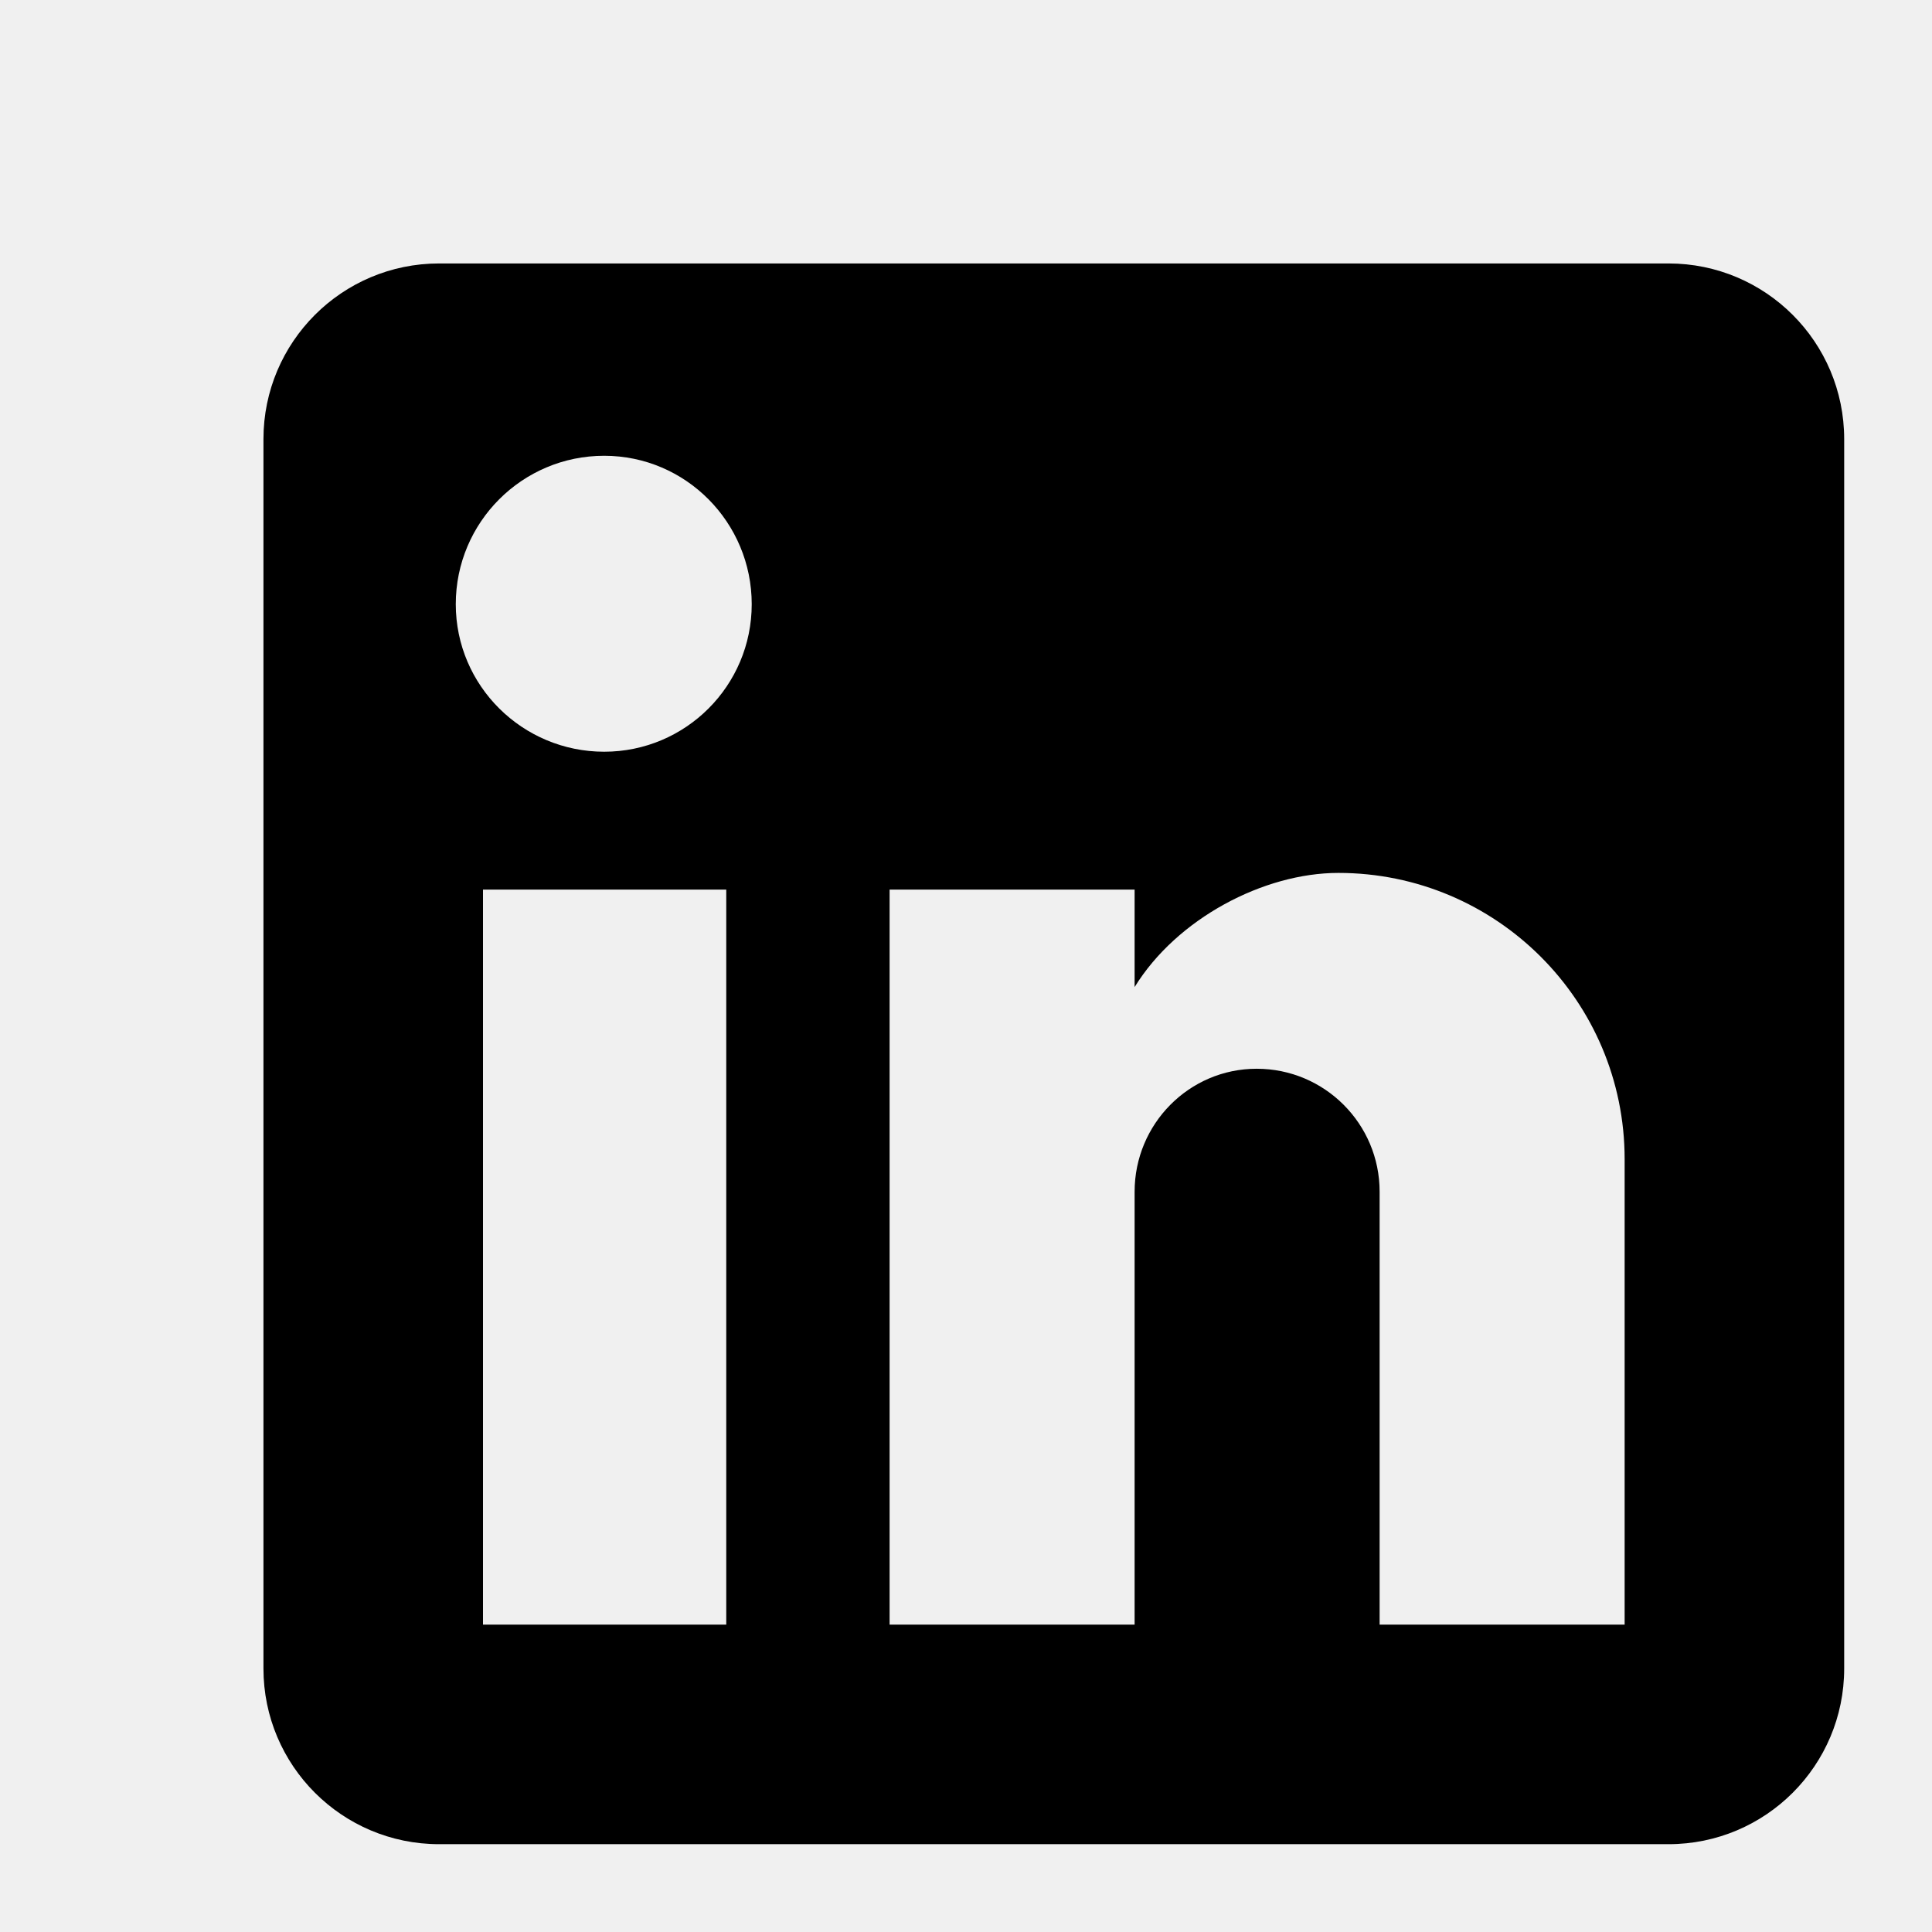
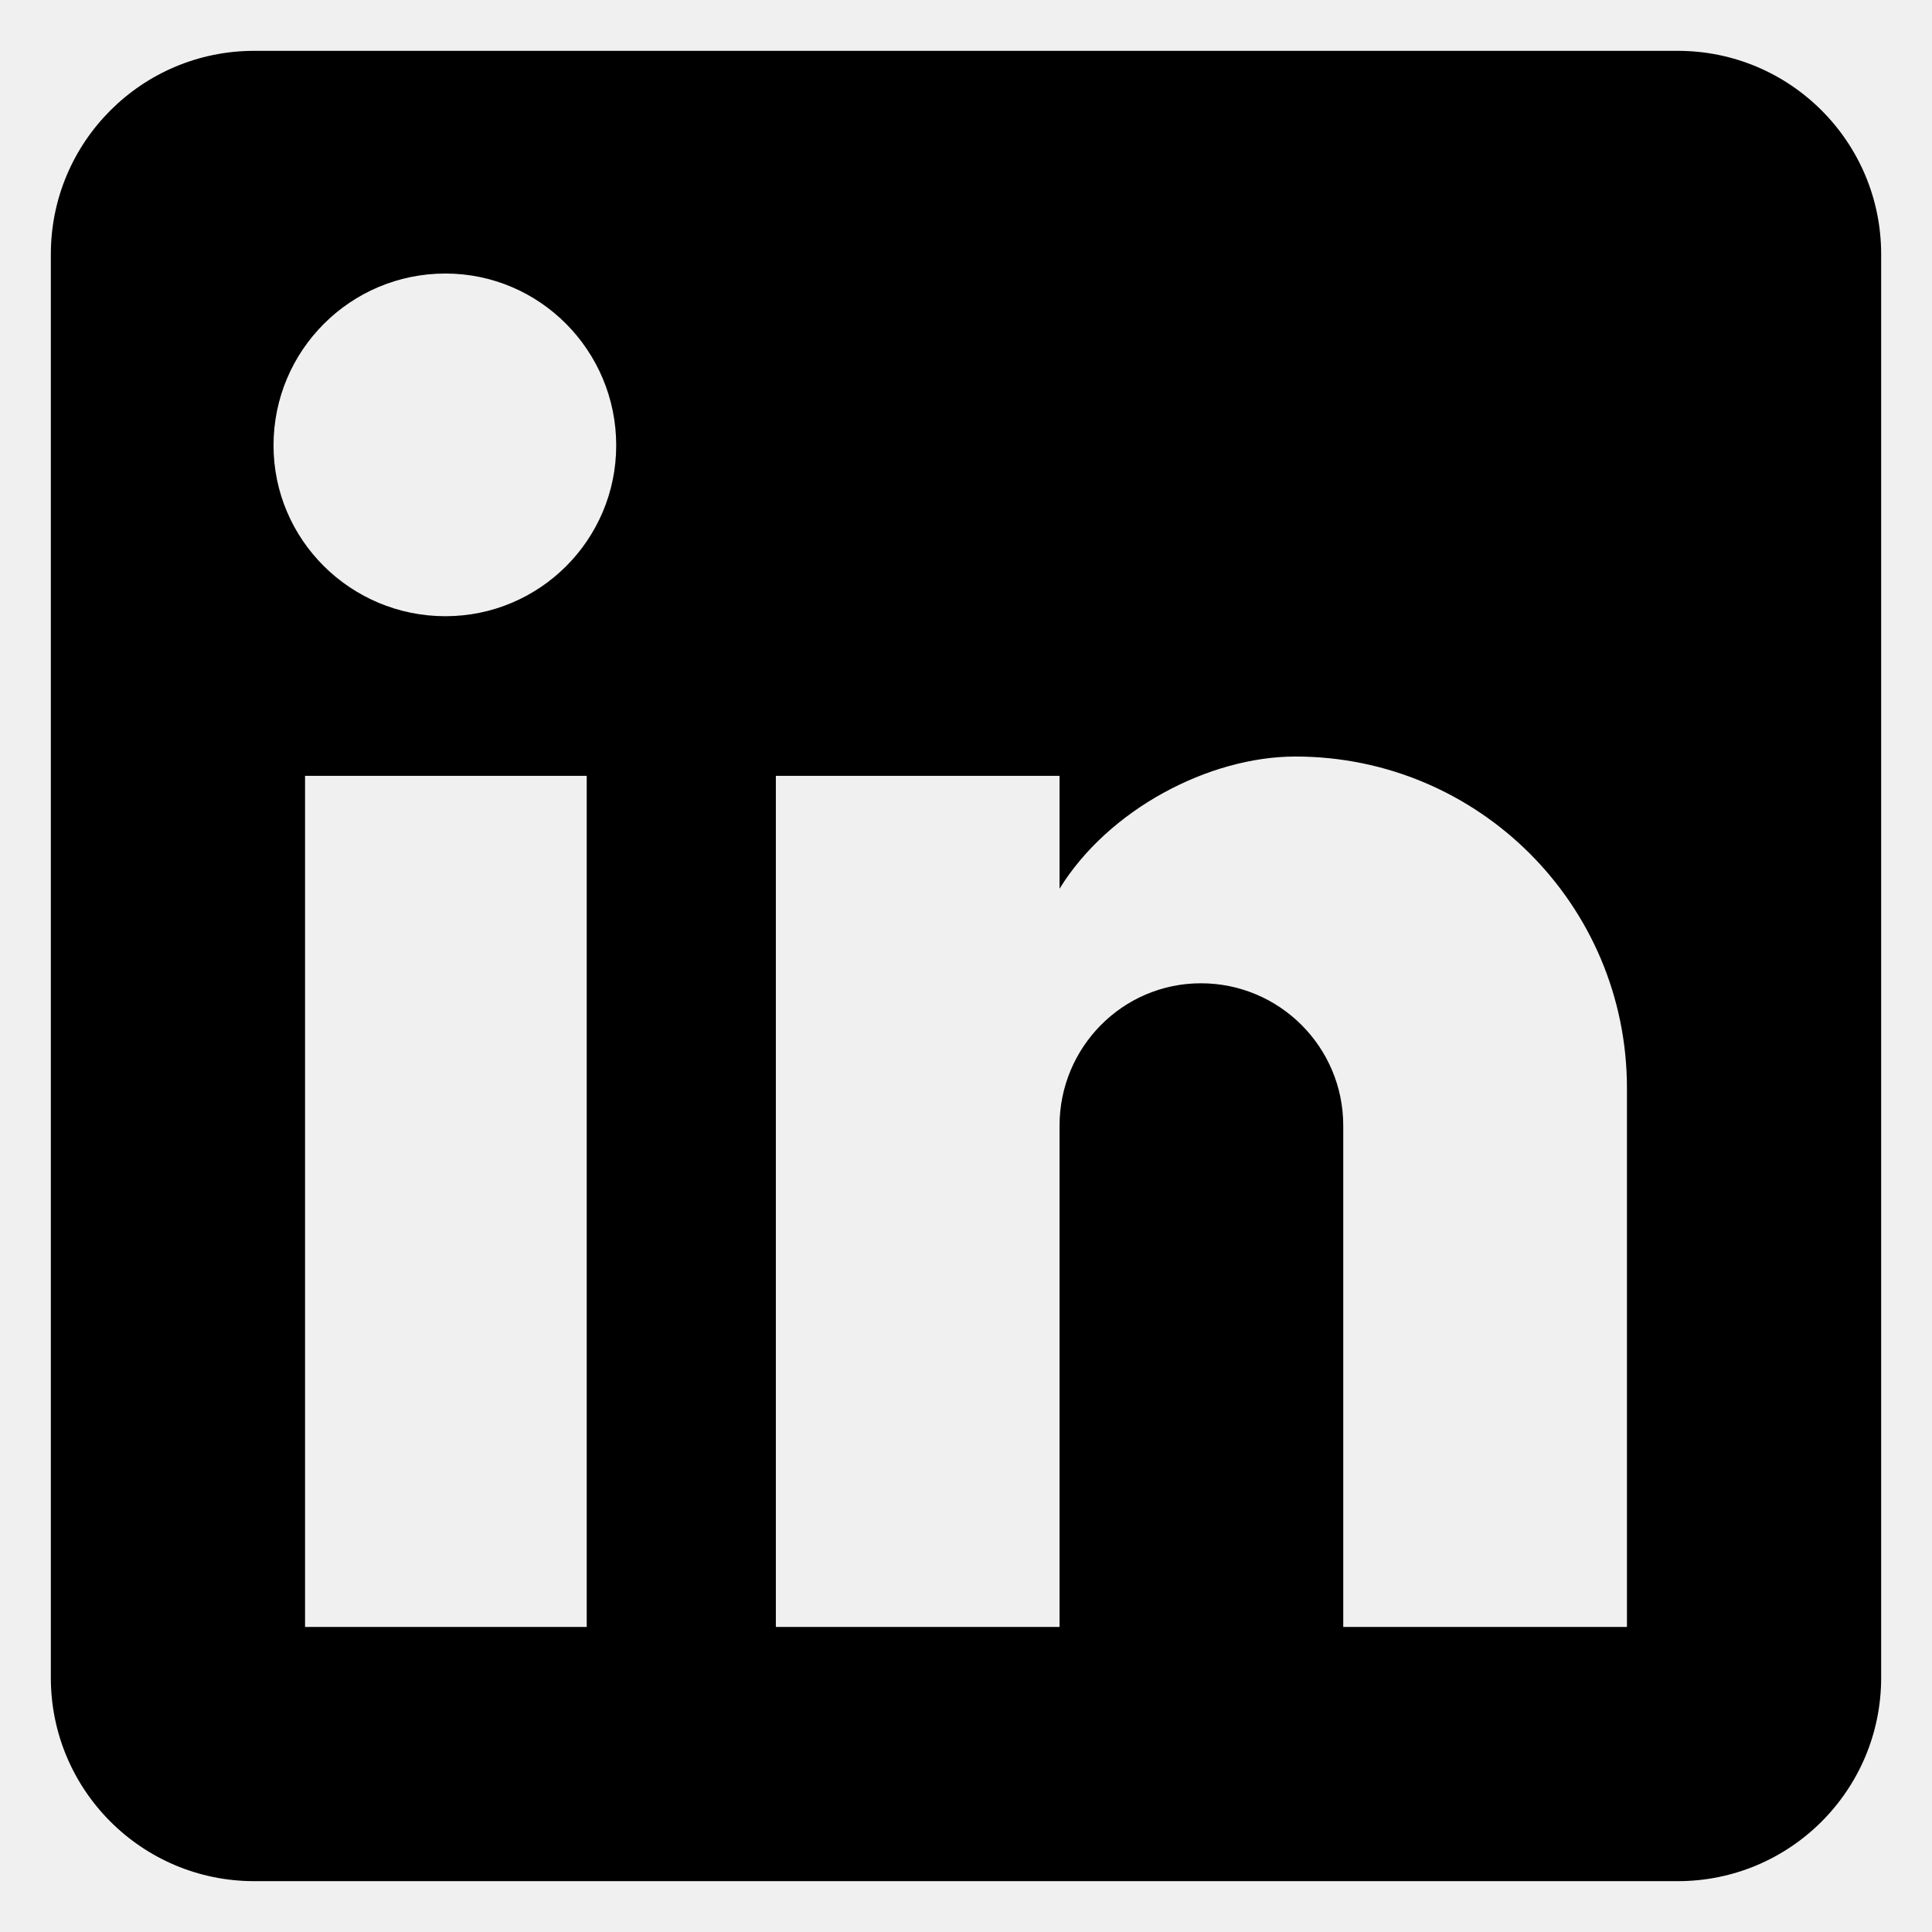
- <svg xmlns="http://www.w3.org/2000/svg" version="1.1" id="mdi-linkedin" style="FILL:#FFFFFF" width="100" height="100" viewBox="0 0 22 22">
+ <svg xmlns="http://www.w3.org/2000/svg" version="1.1" id="mdi-linkedin" style="FILL:#FFFFFF" width="100" height="100" viewBox="2.5 2.5 19 19">
  <path d="M19 3A2 2 0 0 1 21 5V19A2 2 0 0 1 19 21H5A2 2 0 0 1 3 19V5A2 2 0 0 1 5 3H19M18.5 18.5V13.2A3.26 3.26 0 0 0 15.24 9.94C14.39 9.94 13.4 10.46 12.92 11.24V10.13H10.13V18.5H12.92V13.57C12.92 12.8 13.54 12.17 14.31 12.17A1.4 1.4 0 0 1 15.71 13.57V18.5H18.5M6.88 8.56A1.68 1.68 0 0 0 8.56 6.88C8.56 5.95 7.81 5.19 6.88 5.19A1.69 1.69 0 0 0 5.19 6.88C5.19 7.81 5.95 8.56 6.88 8.56M8.27 18.5V10.13H5.5V18.5H8.27Z" />
</svg>
